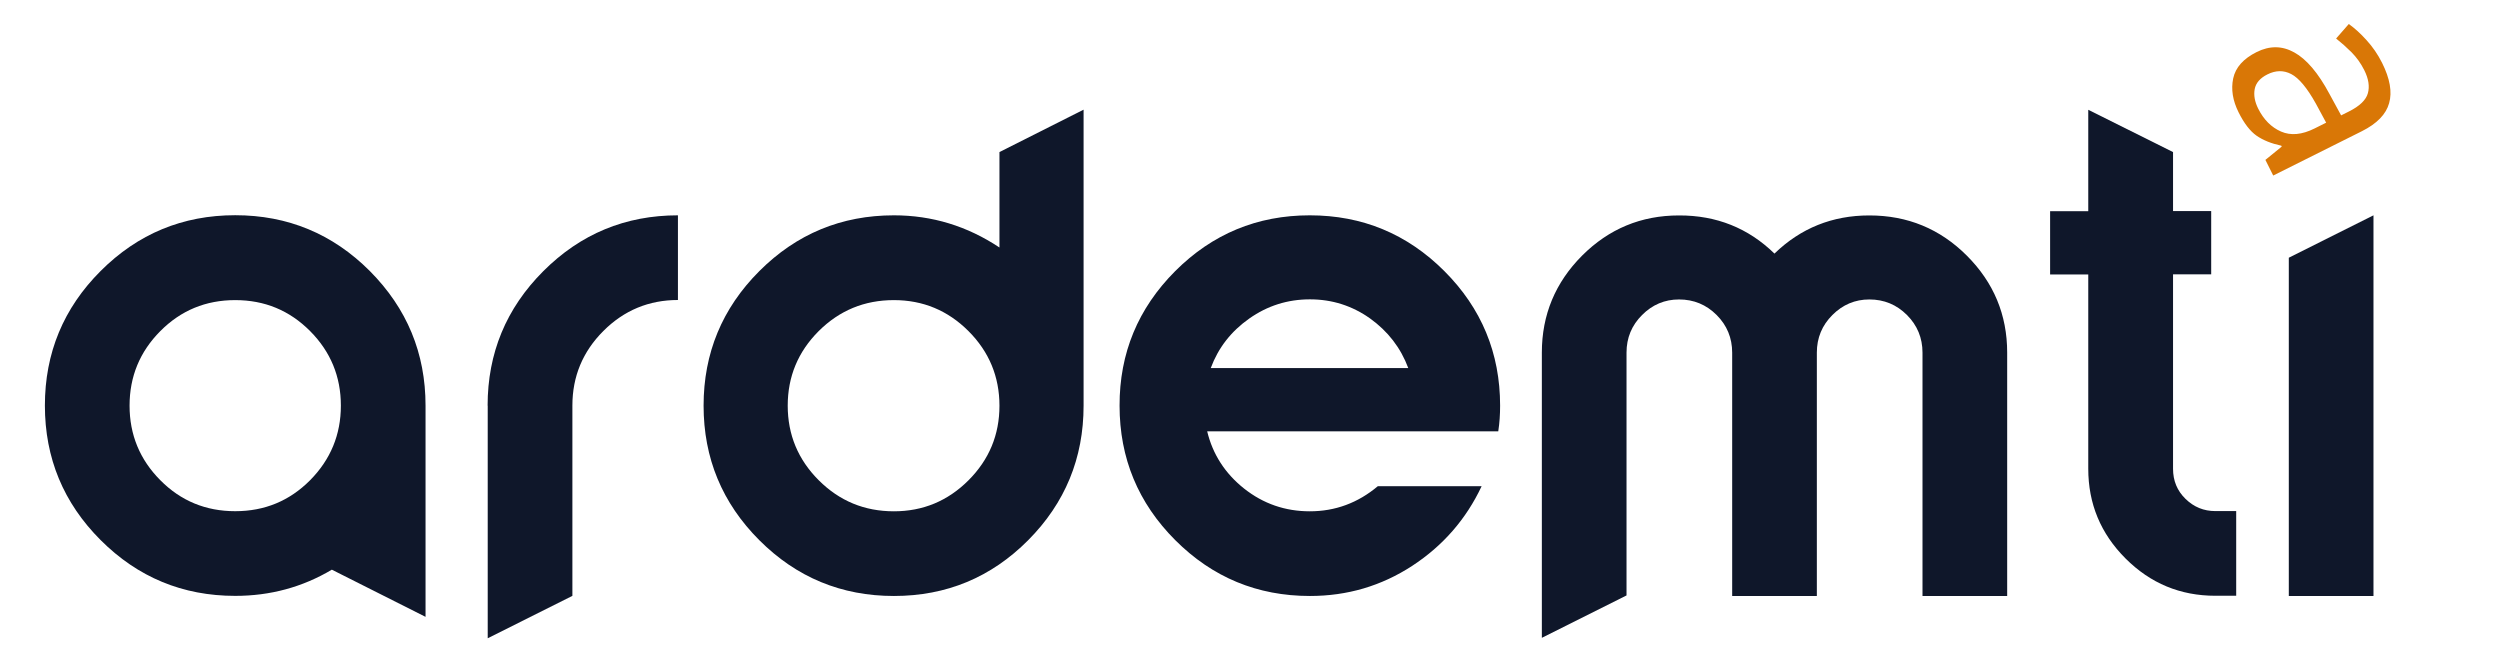
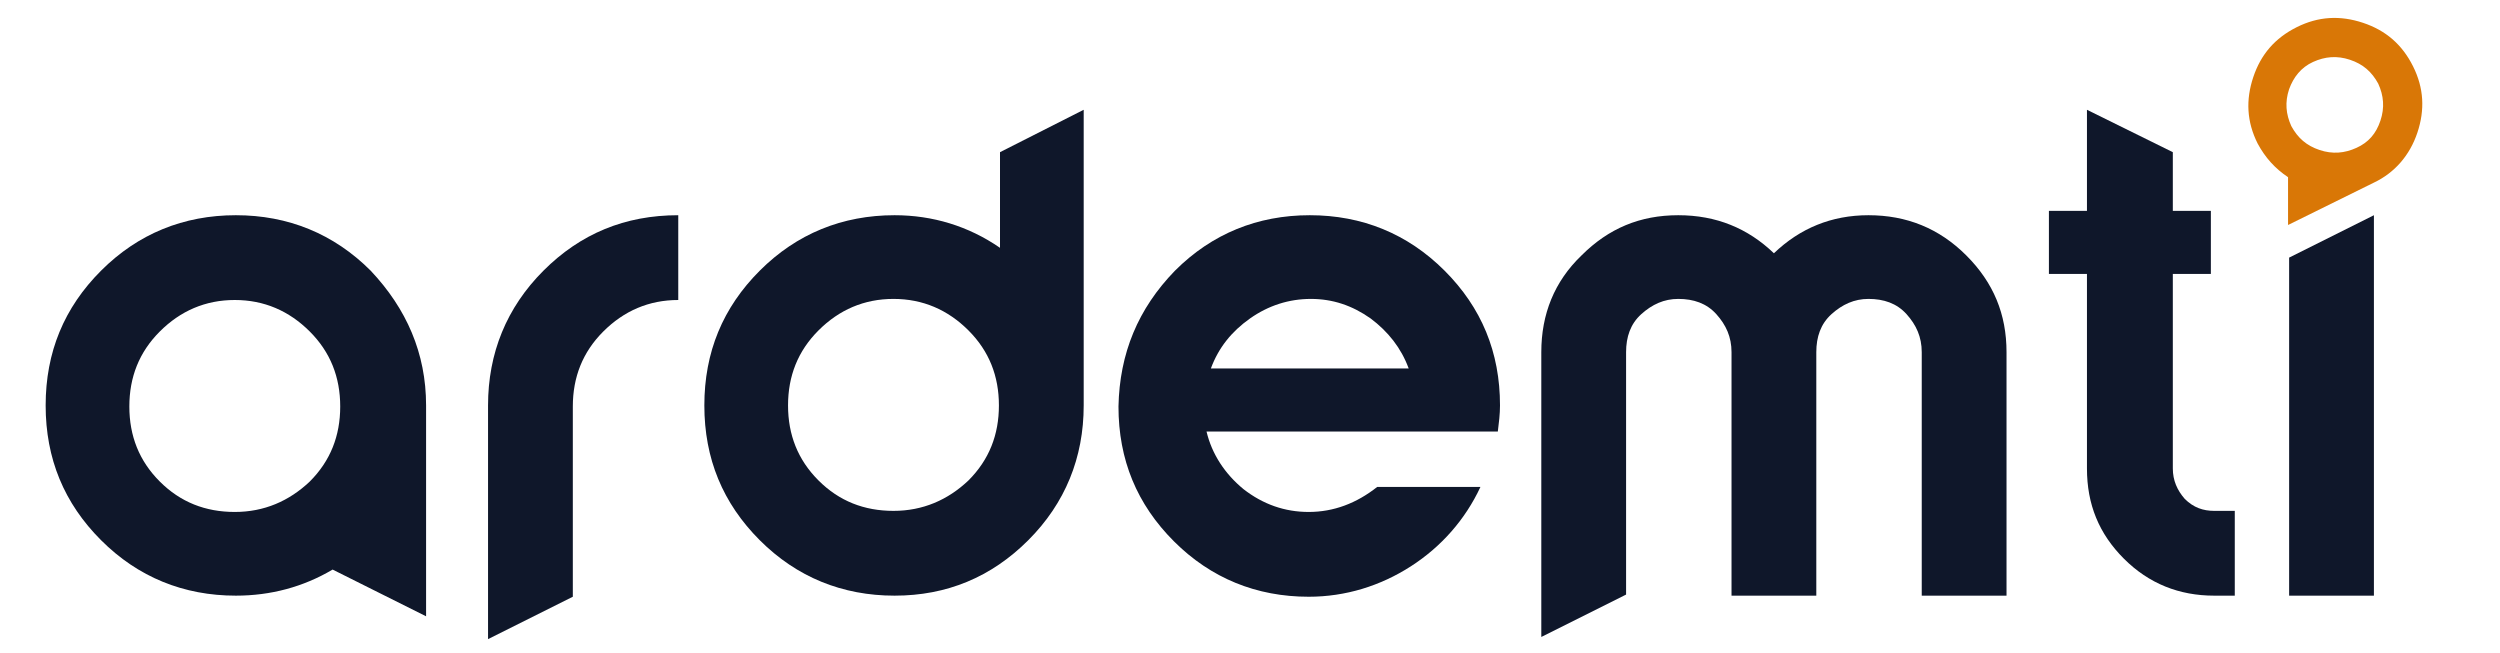
<svg xmlns="http://www.w3.org/2000/svg" version="1.1" id="Capa_1" x="0px" y="0px" viewBox="0 0 230 60" style="enable-background:new 0 0 230 60;" xml:space="preserve">
  <style type="text/css">
	.st0{fill:#0F172A;}
- 	.st1{fill:#D97706;}
- 	.st2{font-family:'YaroCut-Bold';}
- 	.st3{font-size:24.95px;}
+ 	.st1{enable-background:new    ;}
+ 	.st2{fill:#D97706;}
</style>
  <g>
-     <path class="st0" d="M39.15,37.32v19.43l-8.62-4.34c-2.71,1.61-5.67,2.41-8.89,2.41c-4.83,0-8.96-1.71-12.38-5.13   c-3.42-3.42-5.13-7.55-5.13-12.38c0-4.83,1.71-8.96,5.13-12.38c3.42-3.42,7.55-5.13,12.38-5.13c4.83,0,8.96,1.71,12.38,5.13   C37.44,28.37,39.15,32.49,39.15,37.32z M28.53,30.46c-1.89-1.9-4.18-2.85-6.89-2.85c-2.71,0-5,0.95-6.89,2.85   c-1.89,1.9-2.83,4.19-2.83,6.86s0.94,4.96,2.83,6.86c1.88,1.9,4.18,2.85,6.89,2.85c2.71,0,5-0.95,6.89-2.85   c1.88-1.9,2.83-4.19,2.83-6.86S30.42,32.36,28.53,30.46z" />
-     <path class="st0" d="M44.86,37.32c0-4.83,1.71-8.96,5.13-12.38c3.42-3.42,7.55-5.13,12.38-5.13v7.79c-2.67,0-4.96,0.95-6.86,2.85   c-1.9,1.9-2.85,4.19-2.85,6.86v17.51l-7.79,3.9V37.32z" />
-     <path class="st0" d="M99.69,37.32c0,4.83-1.7,8.96-5.1,12.38c-3.4,3.42-7.52,5.13-12.35,5.13s-8.96-1.71-12.38-5.13   c-3.42-3.42-5.13-7.55-5.13-12.38c0-4.83,1.71-8.96,5.13-12.38c3.42-3.42,7.55-5.13,12.38-5.13c3.51,0,6.75,0.99,9.71,2.96v-8.78   l7.74-3.9V37.32z M82.24,47.04c2.67,0,4.96-0.95,6.86-2.85c1.9-1.9,2.85-4.19,2.85-6.86S91,32.36,89.1,30.46   c-1.9-1.9-4.19-2.85-6.86-2.85c-2.71,0-5.01,0.95-6.92,2.85c-1.9,1.9-2.85,4.19-2.85,6.86s0.95,4.96,2.85,6.86   C77.23,46.09,79.53,47.04,82.24,47.04z" />
-     <path class="st0" d="M108.12,24.94c3.42-3.42,7.55-5.13,12.38-5.13c4.83,0,8.96,1.71,12.38,5.13c3.42,3.42,5.13,7.55,5.13,12.38   c0,0.8-0.05,1.59-0.17,2.36h-26.78c0.51,2.12,1.65,3.88,3.4,5.27c1.76,1.39,3.77,2.09,6.04,2.09c2.34,0,4.43-0.77,6.26-2.31h9.55   c-1.43,3.04-3.56,5.48-6.39,7.33c-2.84,1.85-5.97,2.77-9.41,2.77c-4.83,0-8.96-1.71-12.38-5.13c-3.42-3.42-5.13-7.55-5.13-12.38   C102.99,32.49,104.7,28.37,108.12,24.94z M111.39,33.86h18.17c-0.7-1.87-1.87-3.38-3.51-4.56c-1.65-1.17-3.49-1.76-5.54-1.76   s-3.91,0.59-5.57,1.76C113.26,30.48,112.08,32,111.39,33.86z" />
-     <path class="st0" d="M163.25,23.33c2.42-2.34,5.32-3.51,8.73-3.51c3.51,0,6.5,1.23,8.97,3.7c2.47,2.47,3.71,5.44,3.71,8.92v22.39   h-7.79V32.44c0-1.35-0.48-2.51-1.43-3.46c-0.95-0.95-2.1-1.43-3.46-1.43c-1.32,0-2.45,0.48-3.4,1.43c-0.95,0.95-1.43,2.1-1.43,3.46   v22.39h-7.79V32.44c0-1.35-0.48-2.51-1.43-3.46c-0.95-0.95-2.1-1.43-3.46-1.43c-1.32,0-2.45,0.48-3.4,1.43   c-0.95,0.95-1.43,2.1-1.43,3.46v22.34l-7.79,3.9V32.44c0-3.48,1.24-6.45,3.7-8.92c2.47-2.47,5.44-3.7,8.92-3.7   C157.91,19.81,160.84,20.98,163.25,23.33z" />
-     <path class="st0" d="M199.92,13.99v5.43h3.51v5.82h-3.51v17.89c0,1.1,0.38,2.02,1.15,2.77c0.77,0.75,1.68,1.12,2.74,1.12h1.92v7.79   h-1.92c-3.22,0-5.97-1.14-8.26-3.43c-2.29-2.29-3.43-5.04-3.43-8.26V25.25h-3.51v-5.82h3.51V10.1L199.92,13.99z" />
-     <path class="st0" d="M210.57,23.71l7.79-3.9v35.02h-7.79V23.71z" />
+     <path class="st0" d="M39.2,37.3v19.4l-8.6-4.3c-2.7,1.6-5.7,2.4-8.9,2.4c-4.8,0-9-1.7-12.4-5.1s-5.1-7.5-5.1-12.4s1.7-9,5.1-12.4   s7.6-5.1,12.4-5.1s9,1.7,12.4,5.1C37.4,28.4,39.2,32.5,39.2,37.3z M28.5,30.5c-1.9-1.9-4.2-2.9-6.9-2.9s-5,1-6.9,2.9   c-1.9,1.9-2.8,4.2-2.8,6.9s0.9,5,2.8,6.9c1.9,1.9,4.2,2.8,6.9,2.8s5-1,6.9-2.8c1.9-1.9,2.8-4.2,2.8-6.9S30.4,32.4,28.5,30.5z" />
+     <path class="st0" d="M44.9,37.3c0-4.8,1.7-9,5.1-12.4s7.5-5.1,12.4-5.1v7.8c-2.7,0-5,1-6.9,2.9s-2.8,4.2-2.8,6.9v17.5l-7.8,3.9   L44.9,37.3L44.9,37.3z" />
+     <path class="st0" d="M99.7,37.3c0,4.8-1.7,9-5.1,12.4s-7.5,5.1-12.3,5.1s-9-1.7-12.4-5.1s-5.1-7.5-5.1-12.4s1.7-9,5.1-12.4   s7.6-5.1,12.4-5.1c3.5,0,6.8,1,9.7,3V14l7.7-3.9V37.3z M82.2,47c2.7,0,5-1,6.9-2.8c1.9-1.9,2.8-4.2,2.8-6.9s-0.9-5-2.8-6.9   c-1.9-1.9-4.2-2.9-6.9-2.9c-2.7,0-5,1-6.9,2.9c-1.9,1.9-2.8,4.2-2.8,6.9s0.9,5,2.8,6.9C77.2,46.1,79.5,47,82.2,47z" />
+     <path class="st0" d="M108.1,24.9c3.4-3.4,7.6-5.1,12.4-5.1c4.8,0,9,1.7,12.4,5.1s5.1,7.5,5.1,12.4c0,0.8-0.1,1.6-0.2,2.4h-26.8   c0.5,2.1,1.7,3.9,3.4,5.3c1.8,1.4,3.8,2.1,6,2.1c2.3,0,4.4-0.8,6.3-2.3h9.5c-1.4,3-3.6,5.5-6.4,7.3c-2.8,1.8-6,2.8-9.4,2.8   c-4.8,0-9-1.7-12.4-5.1c-3.4-3.4-5.1-7.5-5.1-12.4C103,32.5,104.7,28.4,108.1,24.9z M111.4,33.9h18.2c-0.7-1.9-1.9-3.4-3.5-4.6   c-1.7-1.2-3.5-1.8-5.5-1.8s-3.9,0.6-5.6,1.8C113.3,30.5,112.1,32,111.4,33.9z" />
+     <path class="st0" d="M163.2,23.3c2.4-2.3,5.3-3.5,8.7-3.5c3.5,0,6.5,1.2,9,3.7s3.7,5.4,3.7,8.9v22.4h-7.8V32.4   c0-1.4-0.5-2.5-1.4-3.5c-0.9-1-2.1-1.4-3.5-1.4c-1.3,0-2.4,0.5-3.4,1.4s-1.4,2.1-1.4,3.5v22.4h-7.8V32.4c0-1.4-0.5-2.5-1.4-3.5   c-0.9-1-2.1-1.4-3.5-1.4c-1.3,0-2.4,0.5-3.4,1.4s-1.4,2.1-1.4,3.5v22.3l-7.8,3.9V32.4c0-3.5,1.2-6.5,3.7-8.9   c2.5-2.5,5.4-3.7,8.9-3.7C157.9,19.8,160.8,21,163.2,23.3z" />
+     <path class="st0" d="M199.9,14v5.4h3.5v5.8h-3.5v17.9c0,1.1,0.4,2,1.1,2.8c0.8,0.8,1.7,1.1,2.7,1.1h1.9v7.8h-1.9   c-3.2,0-6-1.1-8.3-3.4s-3.4-5-3.4-8.3V25.2h-3.5v-5.8h3.5v-9.3L199.9,14z" />
+     <path class="st0" d="M210.6,23.7l7.8-3.9v35h-7.8V23.7z" />
  </g>
-   <text transform="matrix(0.4472 0.8944 -0.8944 0.4472 203.7771 5.4305)" class="st1 st2 st3">a</text>
+   <g class="st1">
+     <path class="st2" d="M218.4,16.8l-7.9,3.9l0-4.4c-1.2-0.8-2.1-1.8-2.8-3.1c-1-2-1.1-4-0.4-6.1c0.7-2.1,2-3.6,4-4.6   c2-1,4-1.1,6.1-0.4c2.1,0.7,3.6,2,4.6,4c1,2,1.1,4,0.4,6.1C221.7,14.3,220.3,15.9,218.4,16.8z M219,11.1c0.4-1.2,0.3-2.3-0.2-3.4   c-0.6-1.1-1.4-1.8-2.6-2.2c-1.2-0.4-2.3-0.3-3.4,0.2c-1.1,0.5-1.8,1.4-2.2,2.5c-0.4,1.2-0.3,2.3,0.2,3.4c0.6,1.1,1.4,1.8,2.6,2.2   c1.2,0.4,2.3,0.3,3.4-0.2C217.9,13.1,218.6,12.3,219,11.1z" />
+   </g>
</svg>
